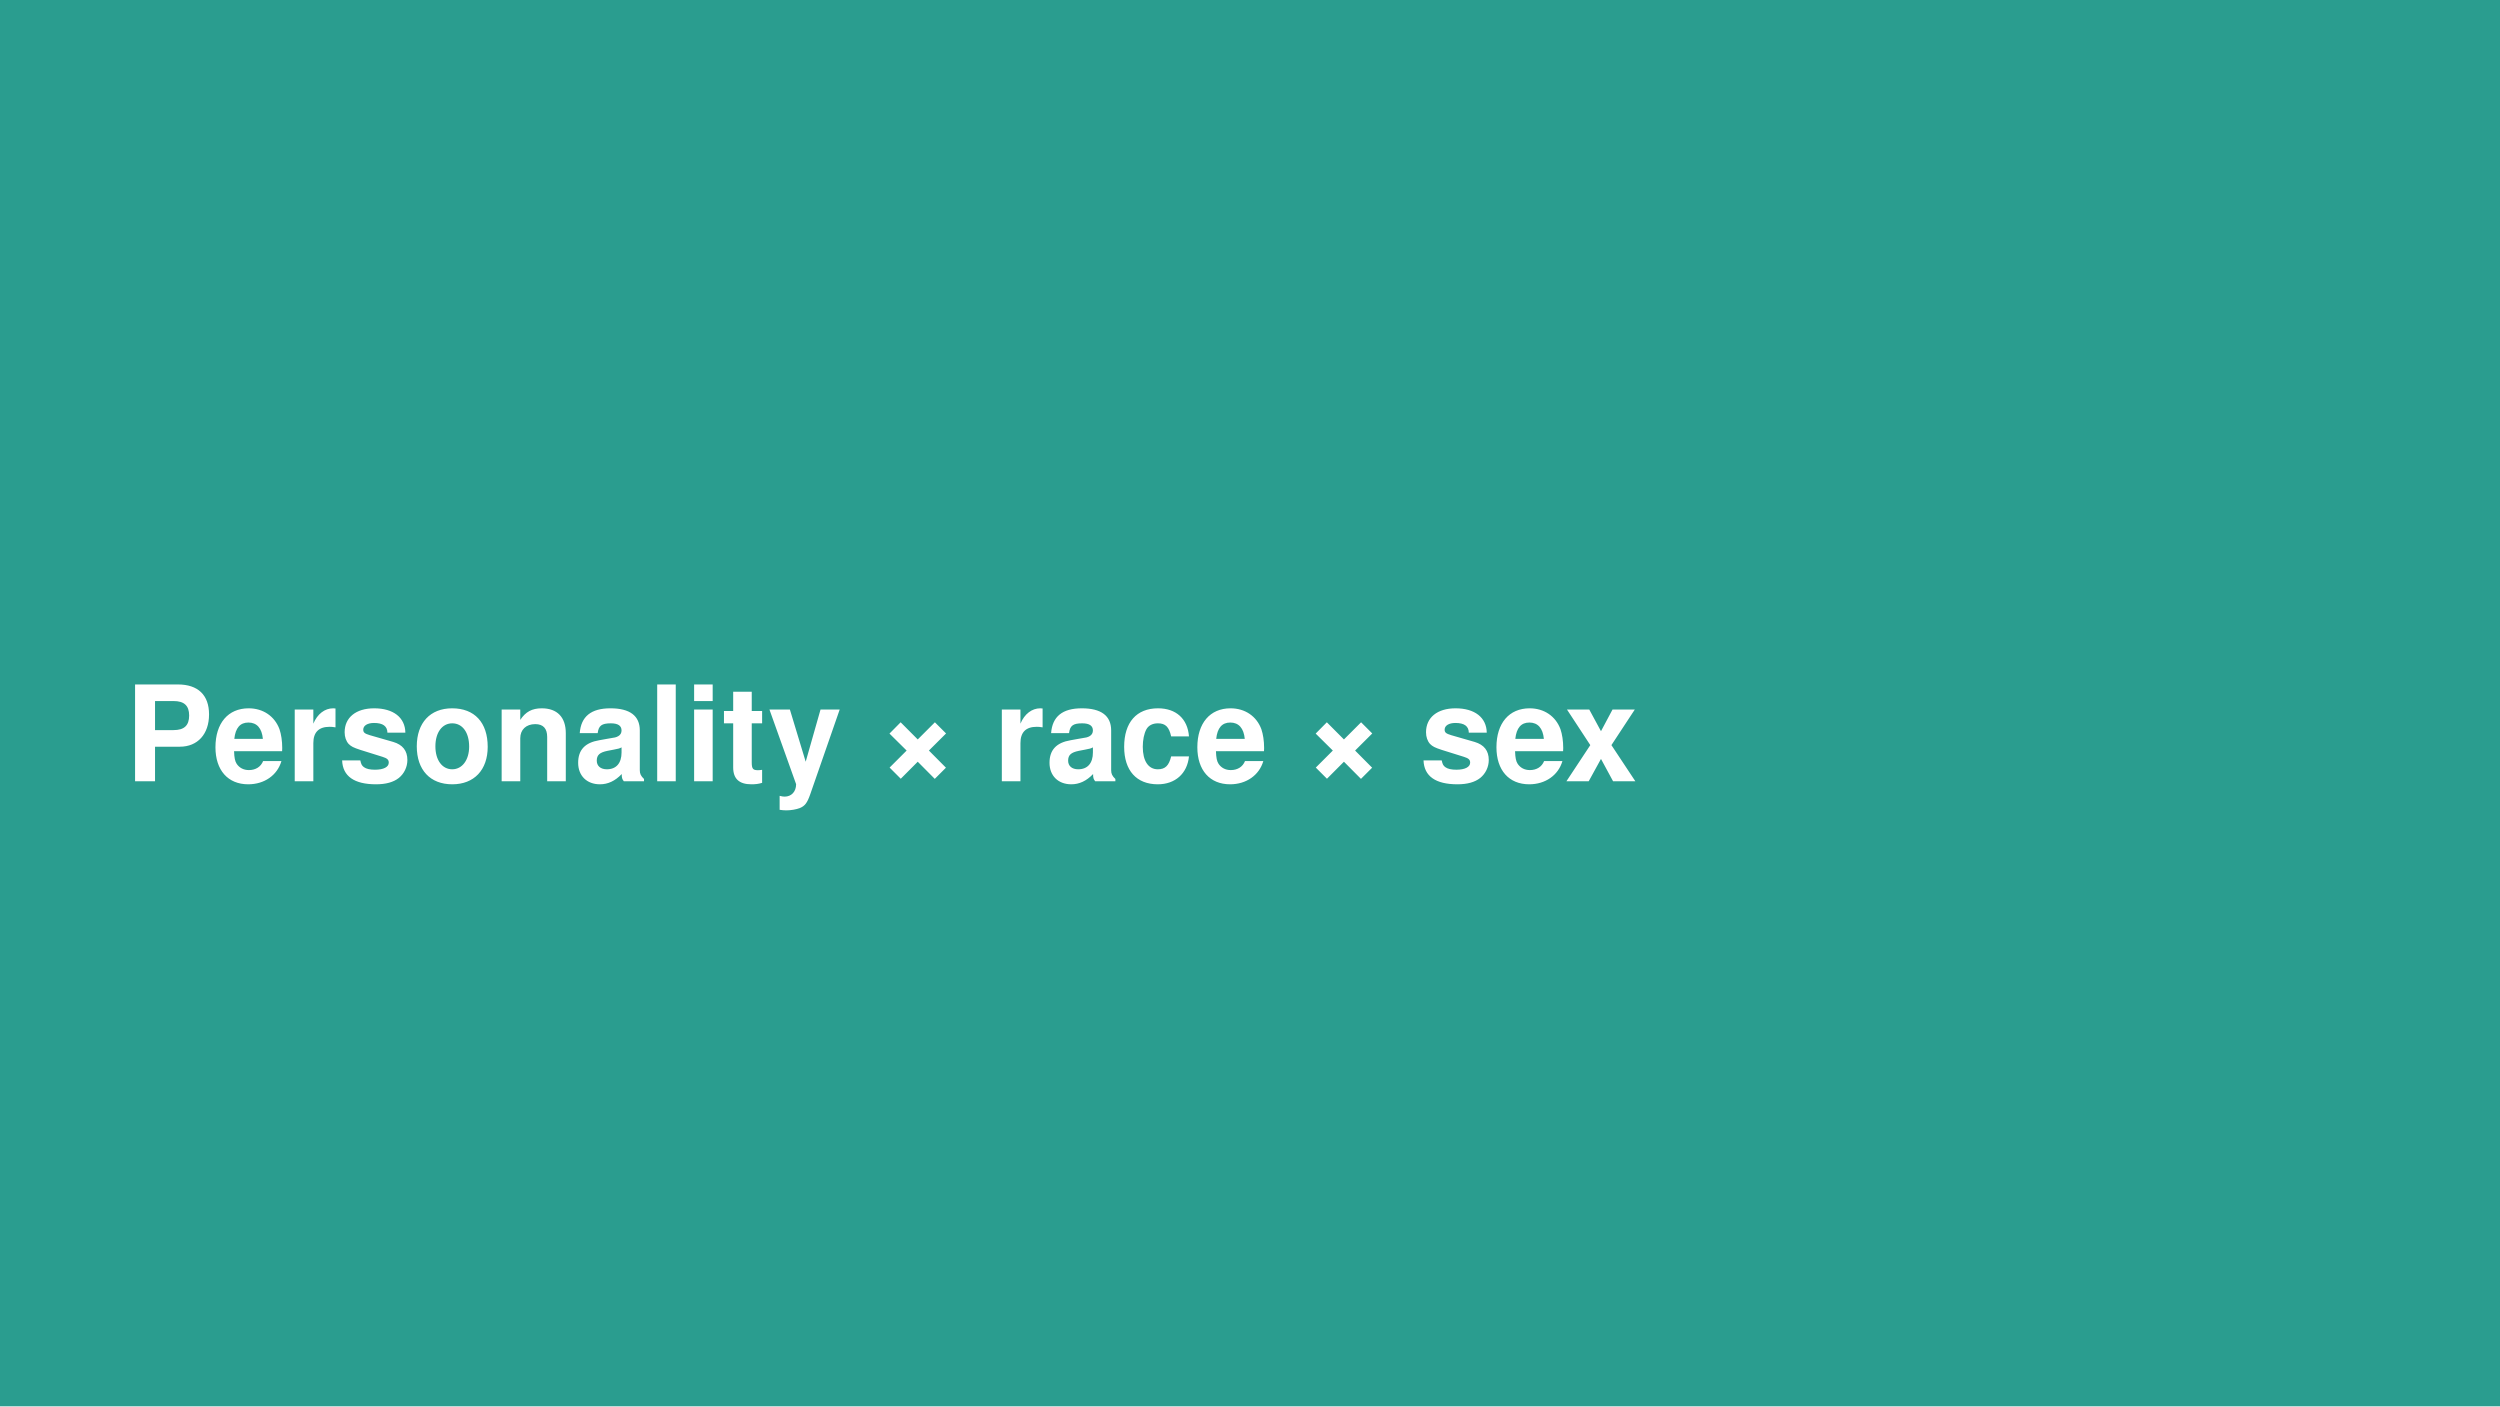
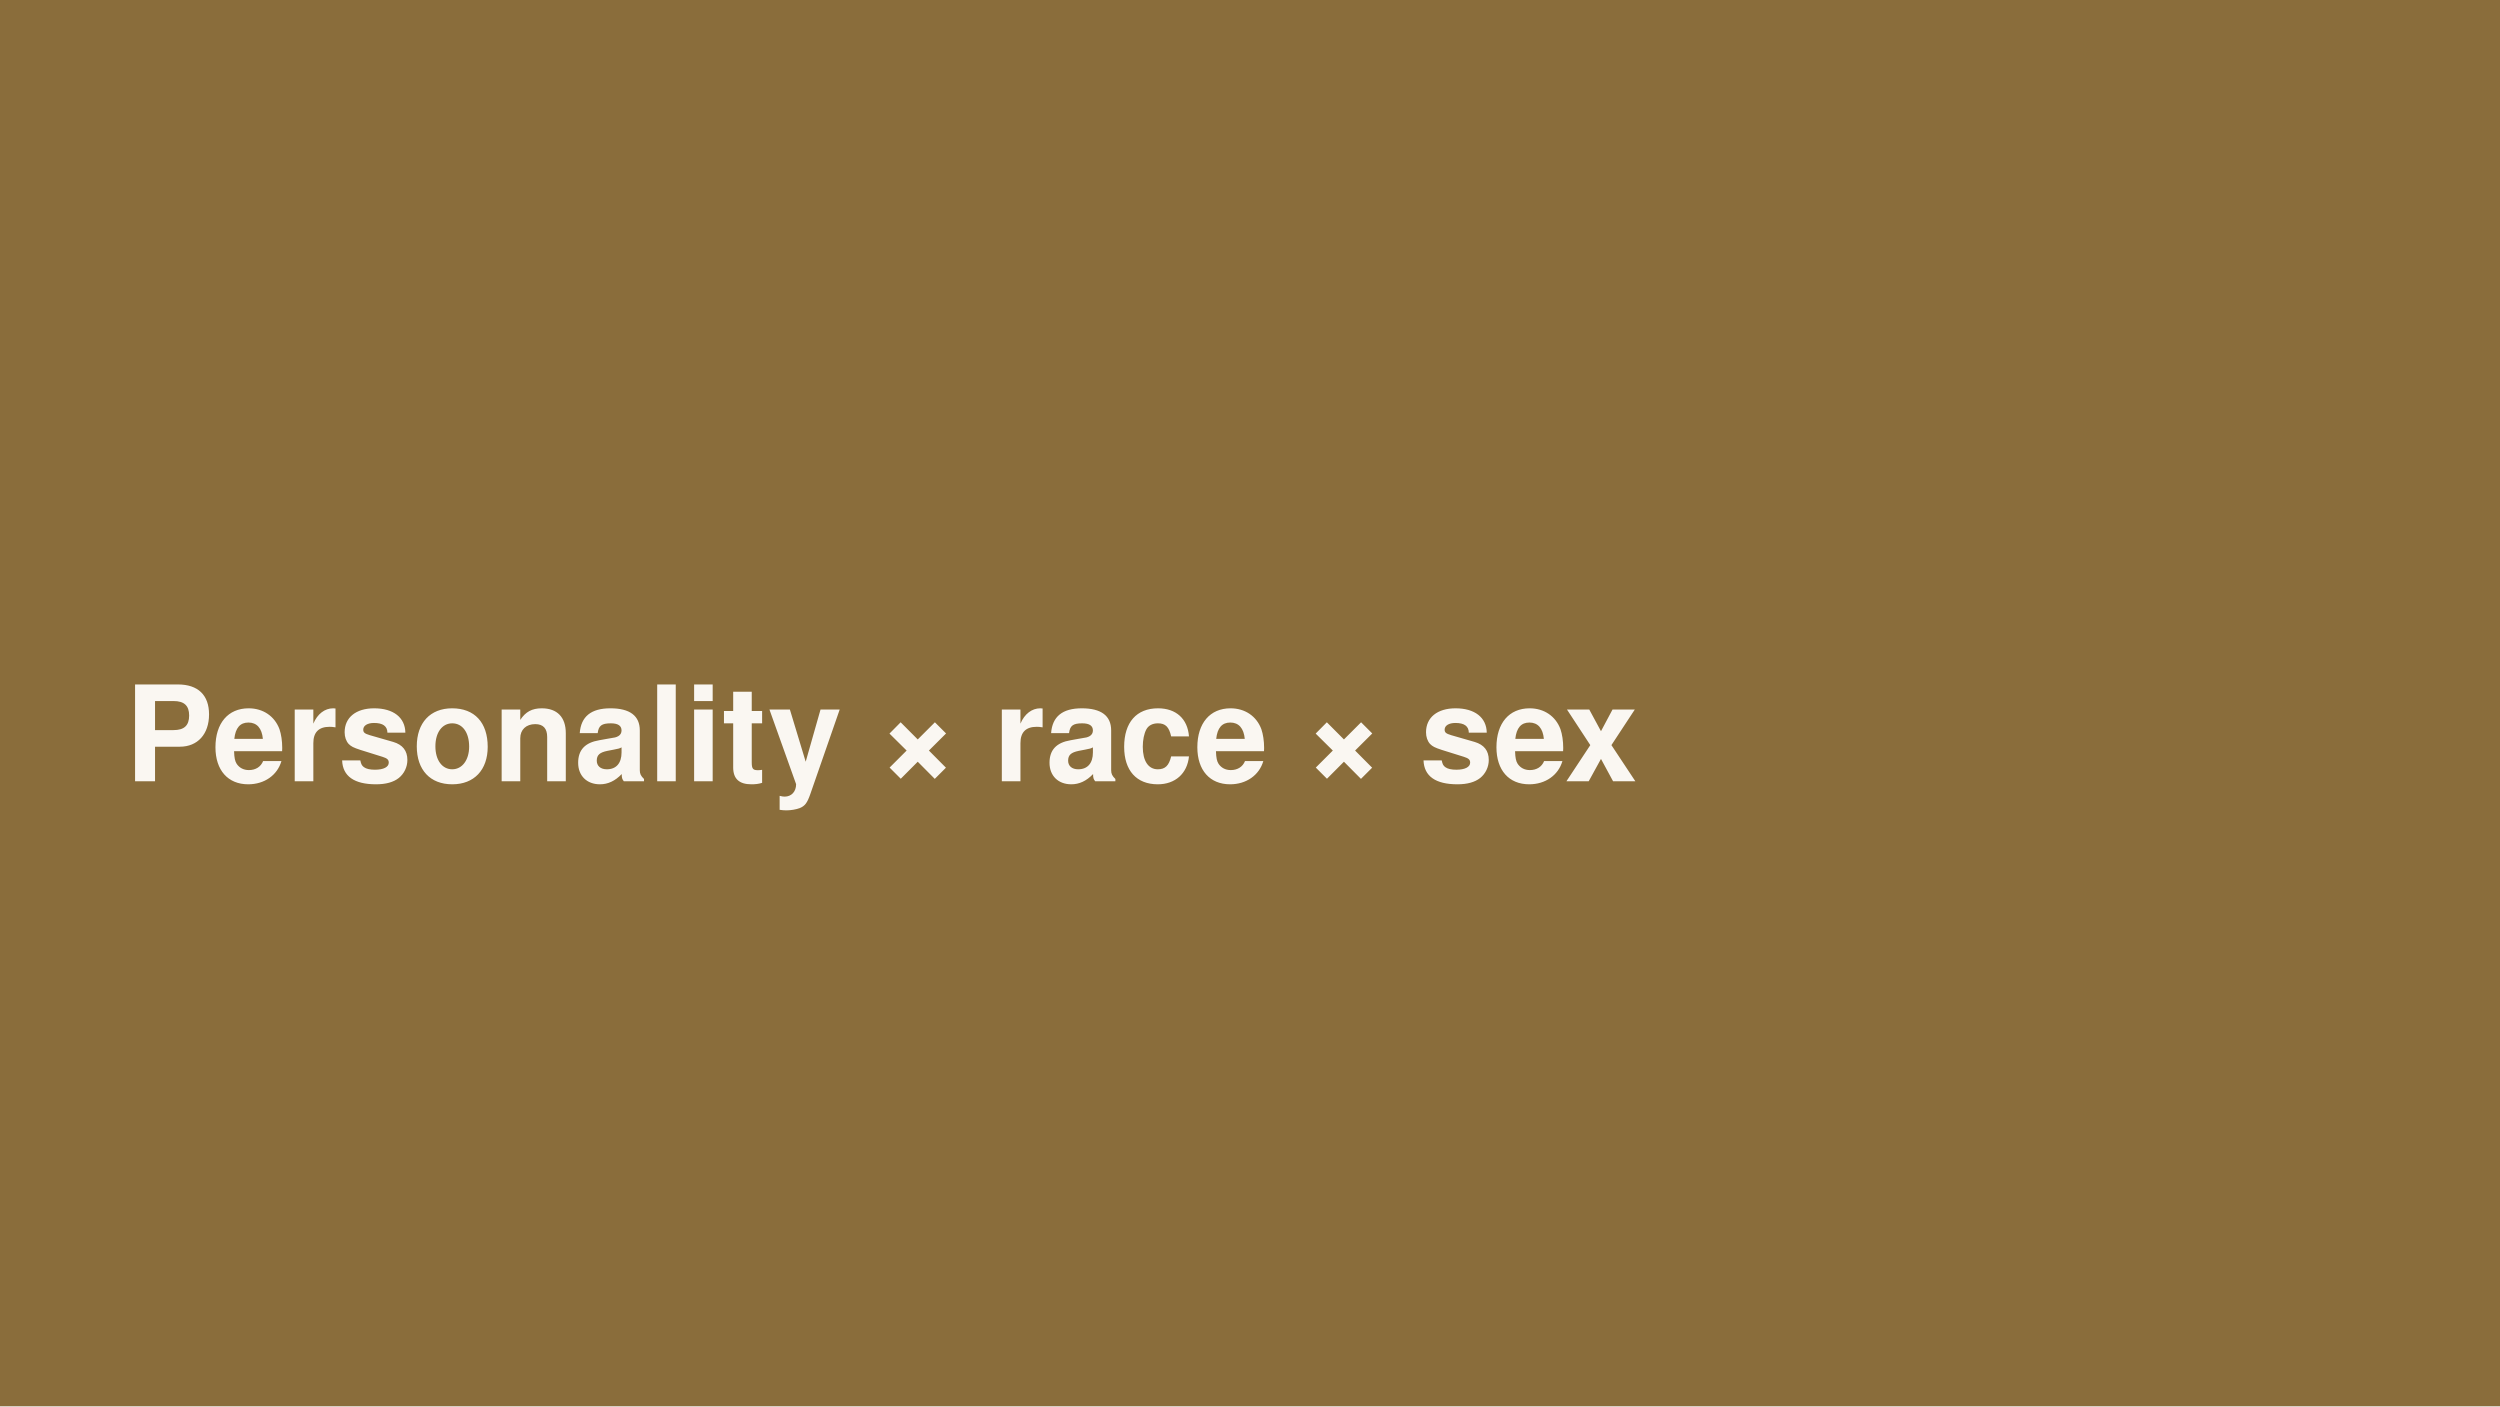
<svg xmlns="http://www.w3.org/2000/svg" viewBox="0 0 640 360">
-   <rect width="640" height="360" fill="#2a9d8f" />
-   <text x="32" y="200" font-family="Helvetica,Arial,sans-serif" font-size="34" font-weight="700" fill="#fff">Personality × race × sex</text>
+   <rect width="640" height="360" fill="#8a6d3b" />
+   <text x="32" y="200" font-family="Helvetica,Arial,sans-serif" font-size="34" font-weight="700" fill="#faf7f2">Personality × race × sex</text>
</svg>
